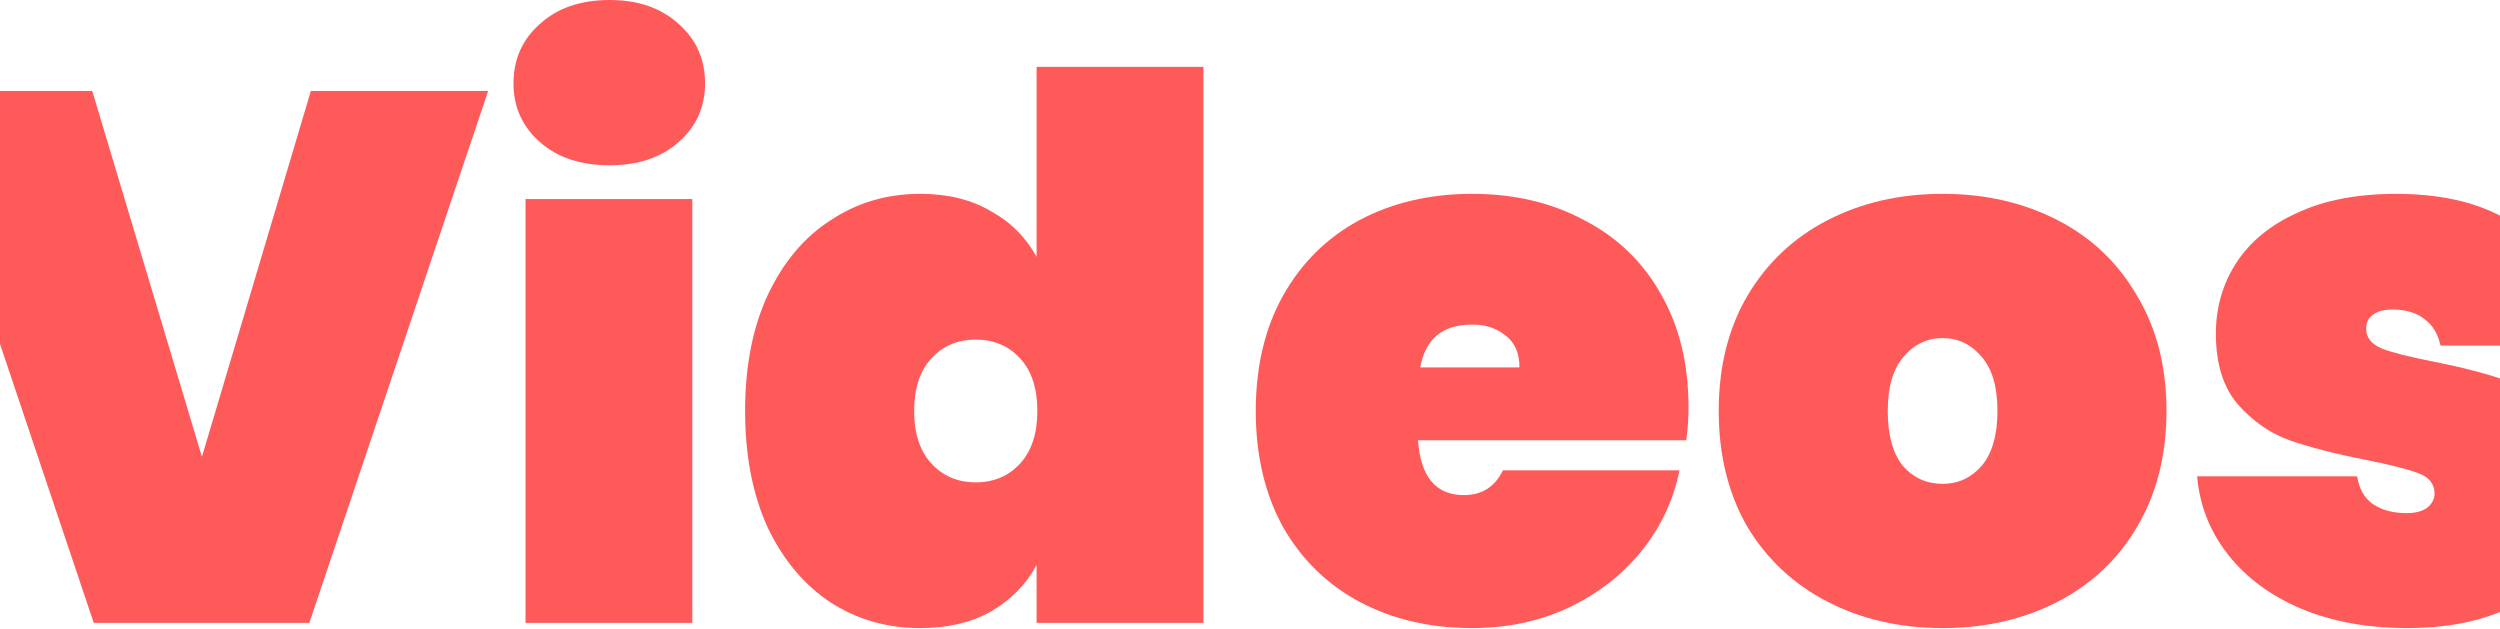
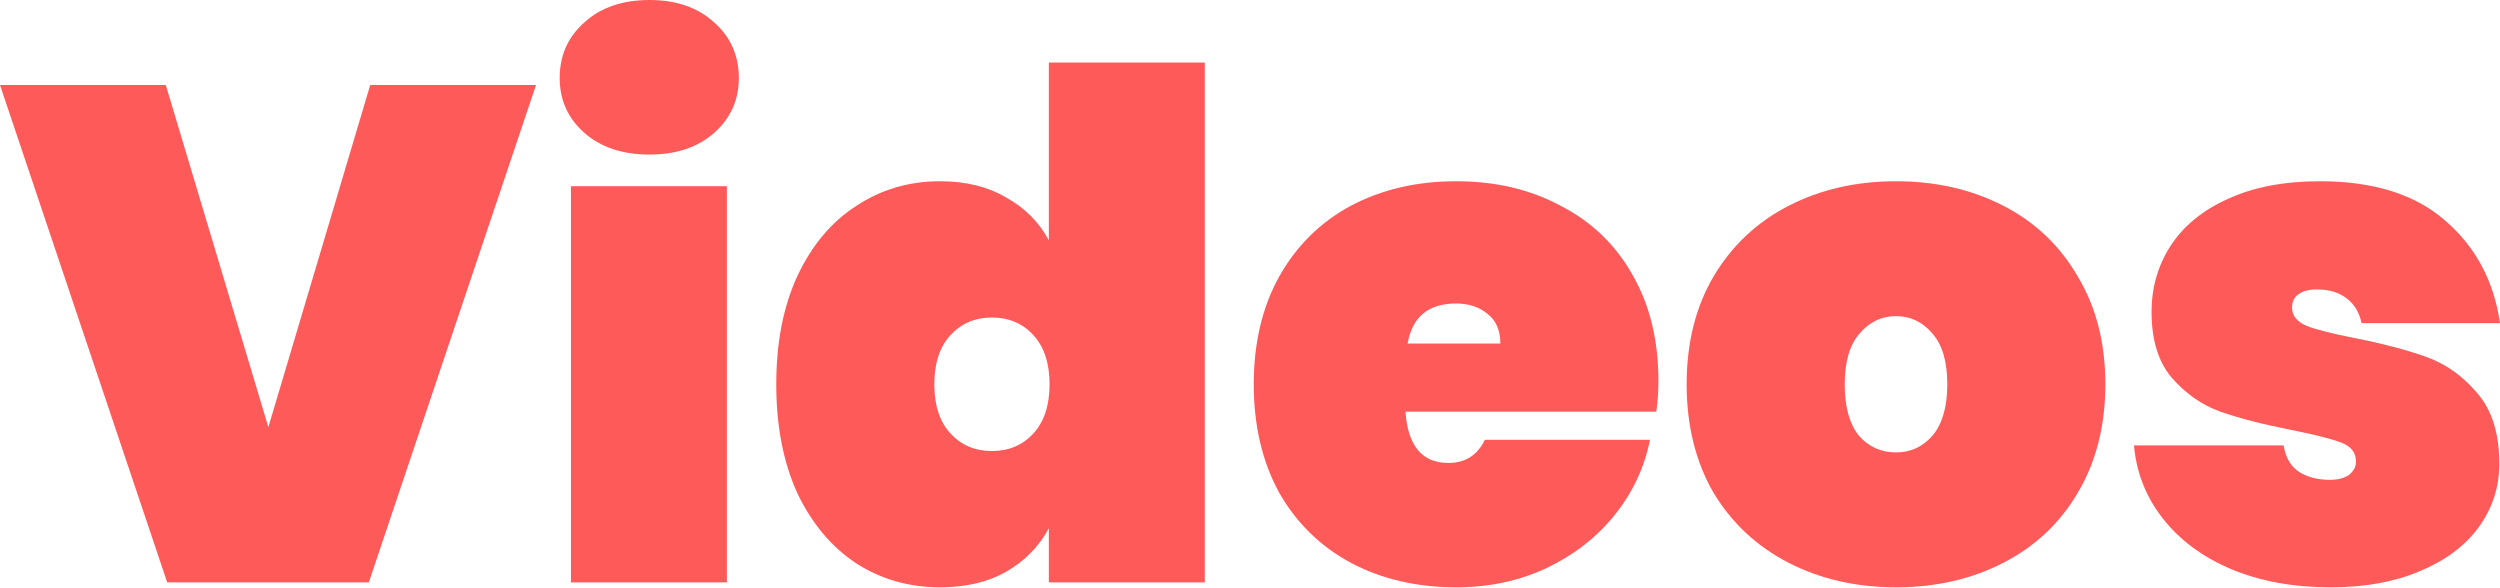
- <svg xmlns="http://www.w3.org/2000/svg" width="1440" height="362" viewBox="0 0 1440 362" fill="none">
-   <path d="M1386.71 361.781C1363.63 361.781 1343.14 358.031 1325.26 350.53C1307.66 343.029 1293.66 332.642 1283.28 319.371C1272.89 306.1 1266.98 291.098 1265.54 274.365H1357.71C1358.87 281.577 1361.9 286.915 1366.8 290.377C1371.99 293.839 1378.48 295.57 1386.27 295.57C1391.18 295.57 1395.07 294.56 1397.96 292.541C1400.84 290.233 1402.29 287.492 1402.29 284.318C1402.29 278.837 1399.26 274.942 1393.2 272.634C1387.14 270.326 1376.9 267.729 1362.47 264.844C1344.87 261.382 1330.3 257.632 1318.76 253.593C1307.51 249.554 1297.56 242.629 1288.9 232.82C1280.54 223.011 1276.35 209.452 1276.35 192.141C1276.35 177.139 1280.25 163.58 1288.04 151.462C1296.12 139.057 1307.95 129.392 1323.52 122.468C1339.1 115.255 1358 111.649 1380.22 111.649C1413.1 111.649 1438.78 119.727 1457.25 135.883C1476 152.039 1487.25 173.1 1491 199.065H1405.75C1404.31 192.43 1401.28 187.381 1396.66 183.919C1392.04 180.168 1385.84 178.293 1378.05 178.293C1373.15 178.293 1369.4 179.303 1366.8 181.322C1364.2 183.054 1362.91 185.794 1362.91 189.545C1362.91 194.449 1365.93 198.2 1371.99 200.796C1378.05 203.104 1387.72 205.557 1400.99 208.153C1418.59 211.615 1433.44 215.51 1445.56 219.838C1457.68 224.165 1468.21 231.666 1477.15 242.341C1486.1 252.727 1490.57 267.152 1490.57 285.616C1490.57 300.042 1486.38 313.024 1478.02 324.564C1469.65 336.105 1457.53 345.192 1441.67 351.828C1426.09 358.464 1407.77 361.781 1386.71 361.781Z" fill="#FF5A5A" />
-   <path d="M1118.94 361.781C1094.42 361.781 1072.35 356.733 1052.73 346.635C1033.11 336.537 1017.68 322.112 1006.43 303.359C995.464 284.318 989.982 262.103 989.982 236.715C989.982 211.327 995.464 189.256 1006.43 170.504C1017.68 151.462 1033.11 136.893 1052.73 126.795C1072.35 116.698 1094.42 111.649 1118.94 111.649C1143.47 111.649 1165.54 116.698 1185.15 126.795C1204.77 136.893 1220.06 151.462 1231.03 170.504C1242.28 189.256 1247.9 211.327 1247.9 236.715C1247.9 262.103 1242.28 284.318 1231.03 303.359C1220.06 322.112 1204.77 336.537 1185.15 346.635C1165.54 356.733 1143.47 361.781 1118.94 361.781ZM1118.94 278.692C1127.89 278.692 1135.39 275.23 1141.45 268.306C1147.51 261.094 1150.53 250.563 1150.53 236.715C1150.53 222.867 1147.51 212.481 1141.45 205.557C1135.39 198.344 1127.89 194.738 1118.94 194.738C1110 194.738 1102.5 198.344 1096.44 205.557C1090.38 212.481 1087.35 222.867 1087.35 236.715C1087.35 250.563 1090.24 261.094 1096.01 268.306C1102.07 275.23 1109.71 278.692 1118.94 278.692Z" fill="#FF5A5A" />
-   <path d="M972.583 234.551C972.583 241.187 972.151 247.534 971.285 253.593H816.792C818.234 274.653 827.033 285.184 843.19 285.184C853.576 285.184 861.077 280.423 865.693 270.903H967.39C963.928 288.213 956.571 303.792 945.32 317.64C934.357 331.2 920.364 342.019 903.342 350.097C886.609 357.887 868.145 361.781 847.95 361.781C823.716 361.781 802.078 356.733 783.037 346.635C764.284 336.537 749.57 322.112 738.896 303.359C728.51 284.318 723.316 262.103 723.316 236.715C723.316 211.327 728.51 189.256 738.896 170.504C749.57 151.462 764.284 136.893 783.037 126.795C802.078 116.698 823.716 111.649 847.95 111.649C872.184 111.649 893.678 116.698 912.43 126.795C931.472 136.604 946.185 150.741 956.571 169.205C967.246 187.67 972.583 209.452 972.583 234.551ZM875.213 211.615C875.213 203.537 872.617 197.479 867.424 193.44C862.231 189.112 855.739 186.948 847.95 186.948C830.928 186.948 820.975 195.171 818.09 211.615H875.213Z" fill="#FF5A5A" />
-   <path d="M429.176 236.716C429.176 211.04 433.503 188.825 442.158 170.072C451.102 151.031 463.219 136.606 478.51 126.797C493.801 116.699 510.966 111.65 530.008 111.65C545.875 111.65 559.435 114.968 570.687 121.604C582.227 127.951 591.026 136.75 597.085 148.002V38.515H693.156V358.753H597.085V325.431C591.026 336.683 582.227 345.626 570.687 352.262C559.435 358.609 545.875 361.783 530.008 361.783C510.966 361.783 493.801 356.878 478.51 347.069C463.219 336.971 451.102 322.546 442.158 303.793C433.503 284.752 429.176 262.393 429.176 236.716ZM597.518 236.716C597.518 223.734 594.2 213.636 587.564 206.424C580.929 199.211 572.418 195.605 562.032 195.605C551.645 195.605 543.135 199.211 536.499 206.424C529.863 213.636 526.546 223.734 526.546 236.716C526.546 249.699 529.863 259.797 536.499 267.009C543.135 274.222 551.645 277.828 562.032 277.828C572.418 277.828 580.929 274.222 587.564 267.009C594.2 259.797 597.518 249.699 597.518 236.716Z" fill="#FF5A5A" />
-   <path d="M351.164 95.206C334.431 95.206 321.015 90.734 310.918 81.791C300.82 72.847 295.771 61.596 295.771 48.036C295.771 34.188 300.82 22.792 310.918 13.848C321.015 4.616 334.431 0 351.164 0C367.609 0 380.88 4.616 390.978 13.848C401.075 22.792 406.124 34.188 406.124 48.036C406.124 61.596 401.075 72.847 390.978 81.791C380.88 90.734 367.609 95.206 351.164 95.206ZM398.767 114.68V358.754H302.696V114.68H398.767Z" fill="#FF5A5A" />
-   <path d="M281.192 52.365L178.196 358.755H53.996L-49 52.365H53.13L116.312 263.116L179.062 52.365H281.192Z" fill="#FF5A5A" />
+ <svg xmlns="http://www.w3.org/2000/svg" width="1540" height="362" viewBox="0 0 1540 362" fill="none">
+   <path d="M1435.71 361.781C1412.63 361.781 1392.14 358.031 1374.26 350.53C1356.66 343.029 1342.66 332.642 1332.28 319.371C1321.89 306.1 1315.98 291.098 1314.54 274.365H1406.71C1407.87 281.577 1410.9 286.915 1415.8 290.377C1420.99 293.839 1427.48 295.57 1435.27 295.57C1440.18 295.57 1444.07 294.56 1446.96 292.541C1449.84 290.233 1451.29 287.492 1451.29 284.318C1451.29 278.837 1448.26 274.942 1442.2 272.634C1436.14 270.326 1425.9 267.729 1411.47 264.844C1393.87 261.382 1379.3 257.632 1367.76 253.593C1356.51 249.554 1346.56 242.629 1337.9 232.82C1329.54 223.011 1325.35 209.452 1325.35 192.141C1325.35 177.139 1329.25 163.58 1337.04 151.462C1345.12 139.057 1356.95 129.392 1372.52 122.468C1388.1 115.255 1407 111.649 1429.22 111.649C1462.1 111.649 1487.78 119.727 1506.25 135.883C1525 152.039 1536.25 173.1 1540 199.065H1454.75C1453.31 192.43 1450.28 187.381 1445.66 183.919C1441.04 180.168 1434.84 178.293 1427.05 178.293C1422.15 178.293 1418.4 179.303 1415.8 181.322C1413.2 183.054 1411.91 185.794 1411.91 189.545C1411.91 194.449 1414.93 198.2 1420.99 200.796C1427.05 203.104 1436.72 205.557 1449.99 208.153C1467.59 211.615 1482.44 215.51 1494.56 219.838C1506.68 224.165 1517.21 231.666 1526.15 242.341C1535.1 252.727 1539.57 267.152 1539.57 285.616C1539.57 300.042 1535.38 313.024 1527.02 324.564C1518.65 336.105 1506.53 345.192 1490.67 351.828C1475.09 358.464 1456.77 361.781 1435.71 361.781Z" fill="#FF5A5A" />
+   <path d="M1167.94 361.781C1143.42 361.781 1121.35 356.733 1101.73 346.635C1082.11 336.537 1066.68 322.112 1055.43 303.359C1044.46 284.318 1038.98 262.103 1038.98 236.715C1038.98 211.327 1044.46 189.256 1055.43 170.504C1066.68 151.462 1082.11 136.893 1101.73 126.795C1121.35 116.698 1143.42 111.649 1167.94 111.649C1192.47 111.649 1214.54 116.698 1234.15 126.795C1253.77 136.893 1269.06 151.462 1280.03 170.504C1291.28 189.256 1296.9 211.327 1296.9 236.715C1296.9 262.103 1291.28 284.318 1280.03 303.359C1269.06 322.112 1253.77 336.537 1234.15 346.635C1214.54 356.733 1192.47 361.781 1167.94 361.781ZM1167.94 278.692C1176.89 278.692 1184.39 275.23 1190.45 268.306C1196.51 261.094 1199.53 250.563 1199.53 236.715C1199.53 222.867 1196.51 212.481 1190.45 205.557C1184.39 198.344 1176.89 194.738 1167.94 194.738C1159 194.738 1151.5 198.344 1145.44 205.557C1139.38 212.481 1136.35 222.867 1136.35 236.715C1136.35 250.563 1139.24 261.094 1145.01 268.306C1151.07 275.23 1158.71 278.692 1167.94 278.692Z" fill="#FF5A5A" />
+   <path d="M1021.58 234.551C1021.58 241.187 1021.15 247.534 1020.29 253.593H865.792C867.234 274.653 876.033 285.184 892.19 285.184C902.576 285.184 910.077 280.423 914.693 270.903H1016.39C1012.93 288.213 1005.57 303.792 994.32 317.64C983.357 331.2 969.364 342.019 952.342 350.097C935.609 357.887 917.145 361.781 896.95 361.781C872.716 361.781 851.078 356.733 832.037 346.635C813.284 336.537 798.57 322.112 787.896 303.359C777.51 284.318 772.316 262.103 772.316 236.715C772.316 211.327 777.51 189.256 787.896 170.504C798.57 151.462 813.284 136.893 832.037 126.795C851.078 116.698 872.716 111.649 896.95 111.649C921.184 111.649 942.678 116.698 961.43 126.795C980.472 136.604 995.185 150.741 1005.57 169.205C1016.25 187.67 1021.58 209.452 1021.58 234.551ZM924.213 211.615C924.213 203.537 921.617 197.479 916.424 193.44C911.231 189.112 904.739 186.948 896.95 186.948C879.928 186.948 869.975 195.171 867.09 211.615H924.213Z" fill="#FF5A5A" />
+   <path d="M478.176 236.716C478.176 211.04 482.503 188.825 491.158 170.072C500.102 151.031 512.219 136.606 527.51 126.797C542.801 116.699 559.966 111.65 579.008 111.65C594.875 111.65 608.435 114.968 619.687 121.604C631.227 127.951 640.026 136.75 646.085 148.002V38.515H742.156V358.753H646.085V325.431C640.026 336.683 631.227 345.626 619.687 352.262C608.435 358.609 594.875 361.783 579.008 361.783C559.966 361.783 542.801 356.878 527.51 347.069C512.219 336.971 500.102 322.546 491.158 303.793C482.503 284.752 478.176 262.393 478.176 236.716ZM646.518 236.716C646.518 223.734 643.2 213.636 636.564 206.424C629.929 199.211 621.418 195.605 611.032 195.605C600.645 195.605 592.135 199.211 585.499 206.424C578.863 213.636 575.546 223.734 575.546 236.716C575.546 249.699 578.863 259.797 585.499 267.009C592.135 274.222 600.645 277.828 611.032 277.828C621.418 277.828 629.929 274.222 636.564 267.009C643.2 259.797 646.518 249.699 646.518 236.716Z" fill="#FF5A5A" />
+   <path d="M400.164 95.206C383.431 95.206 370.015 90.734 359.918 81.791C349.82 72.847 344.771 61.596 344.771 48.036C344.771 34.188 349.82 22.792 359.918 13.848C370.015 4.616 383.431 0 400.164 0C416.609 0 429.88 4.616 439.978 13.848C450.075 22.792 455.124 34.188 455.124 48.036C455.124 61.596 450.075 72.847 439.978 81.791C429.88 90.734 416.609 95.206 400.164 95.206ZM447.767 114.68V358.754H351.696V114.68H447.767Z" fill="#FF5A5A" />
+   <path d="M330.192 52.365L227.196 358.755H102.996L0 52.365H102.13L165.312 263.116L228.062 52.365H330.192Z" fill="#FF5A5A" />
</svg>
